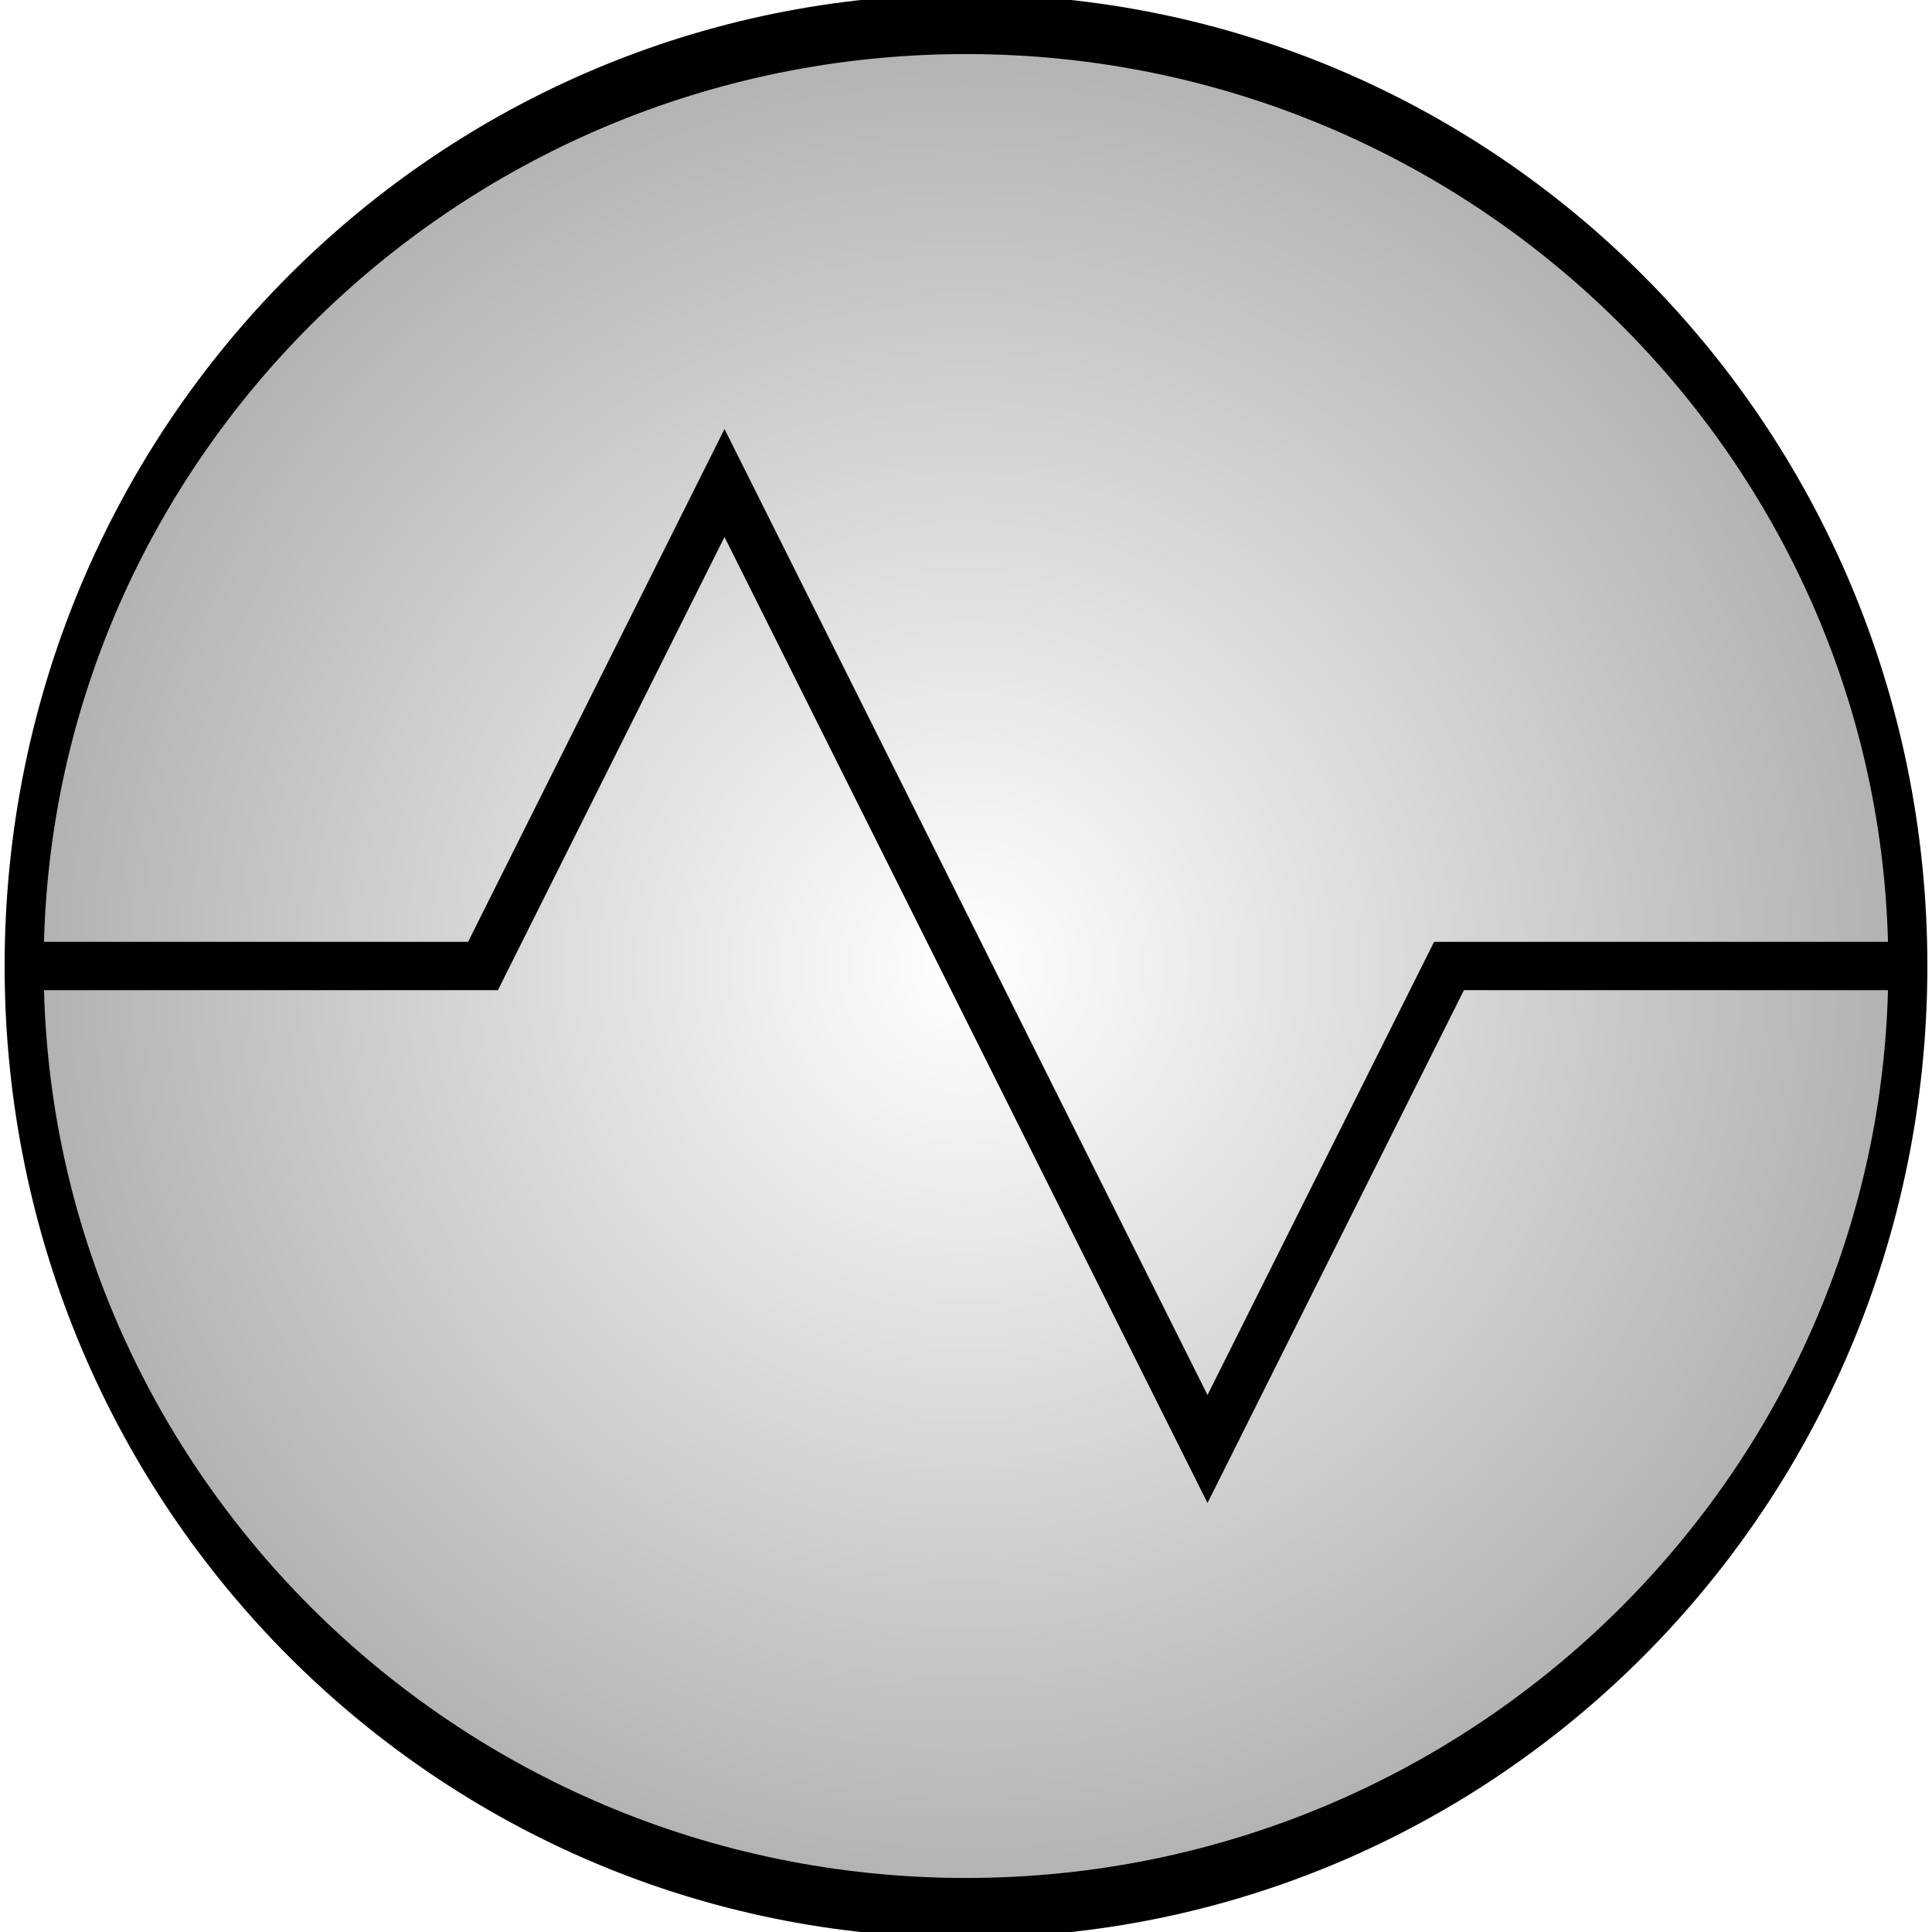
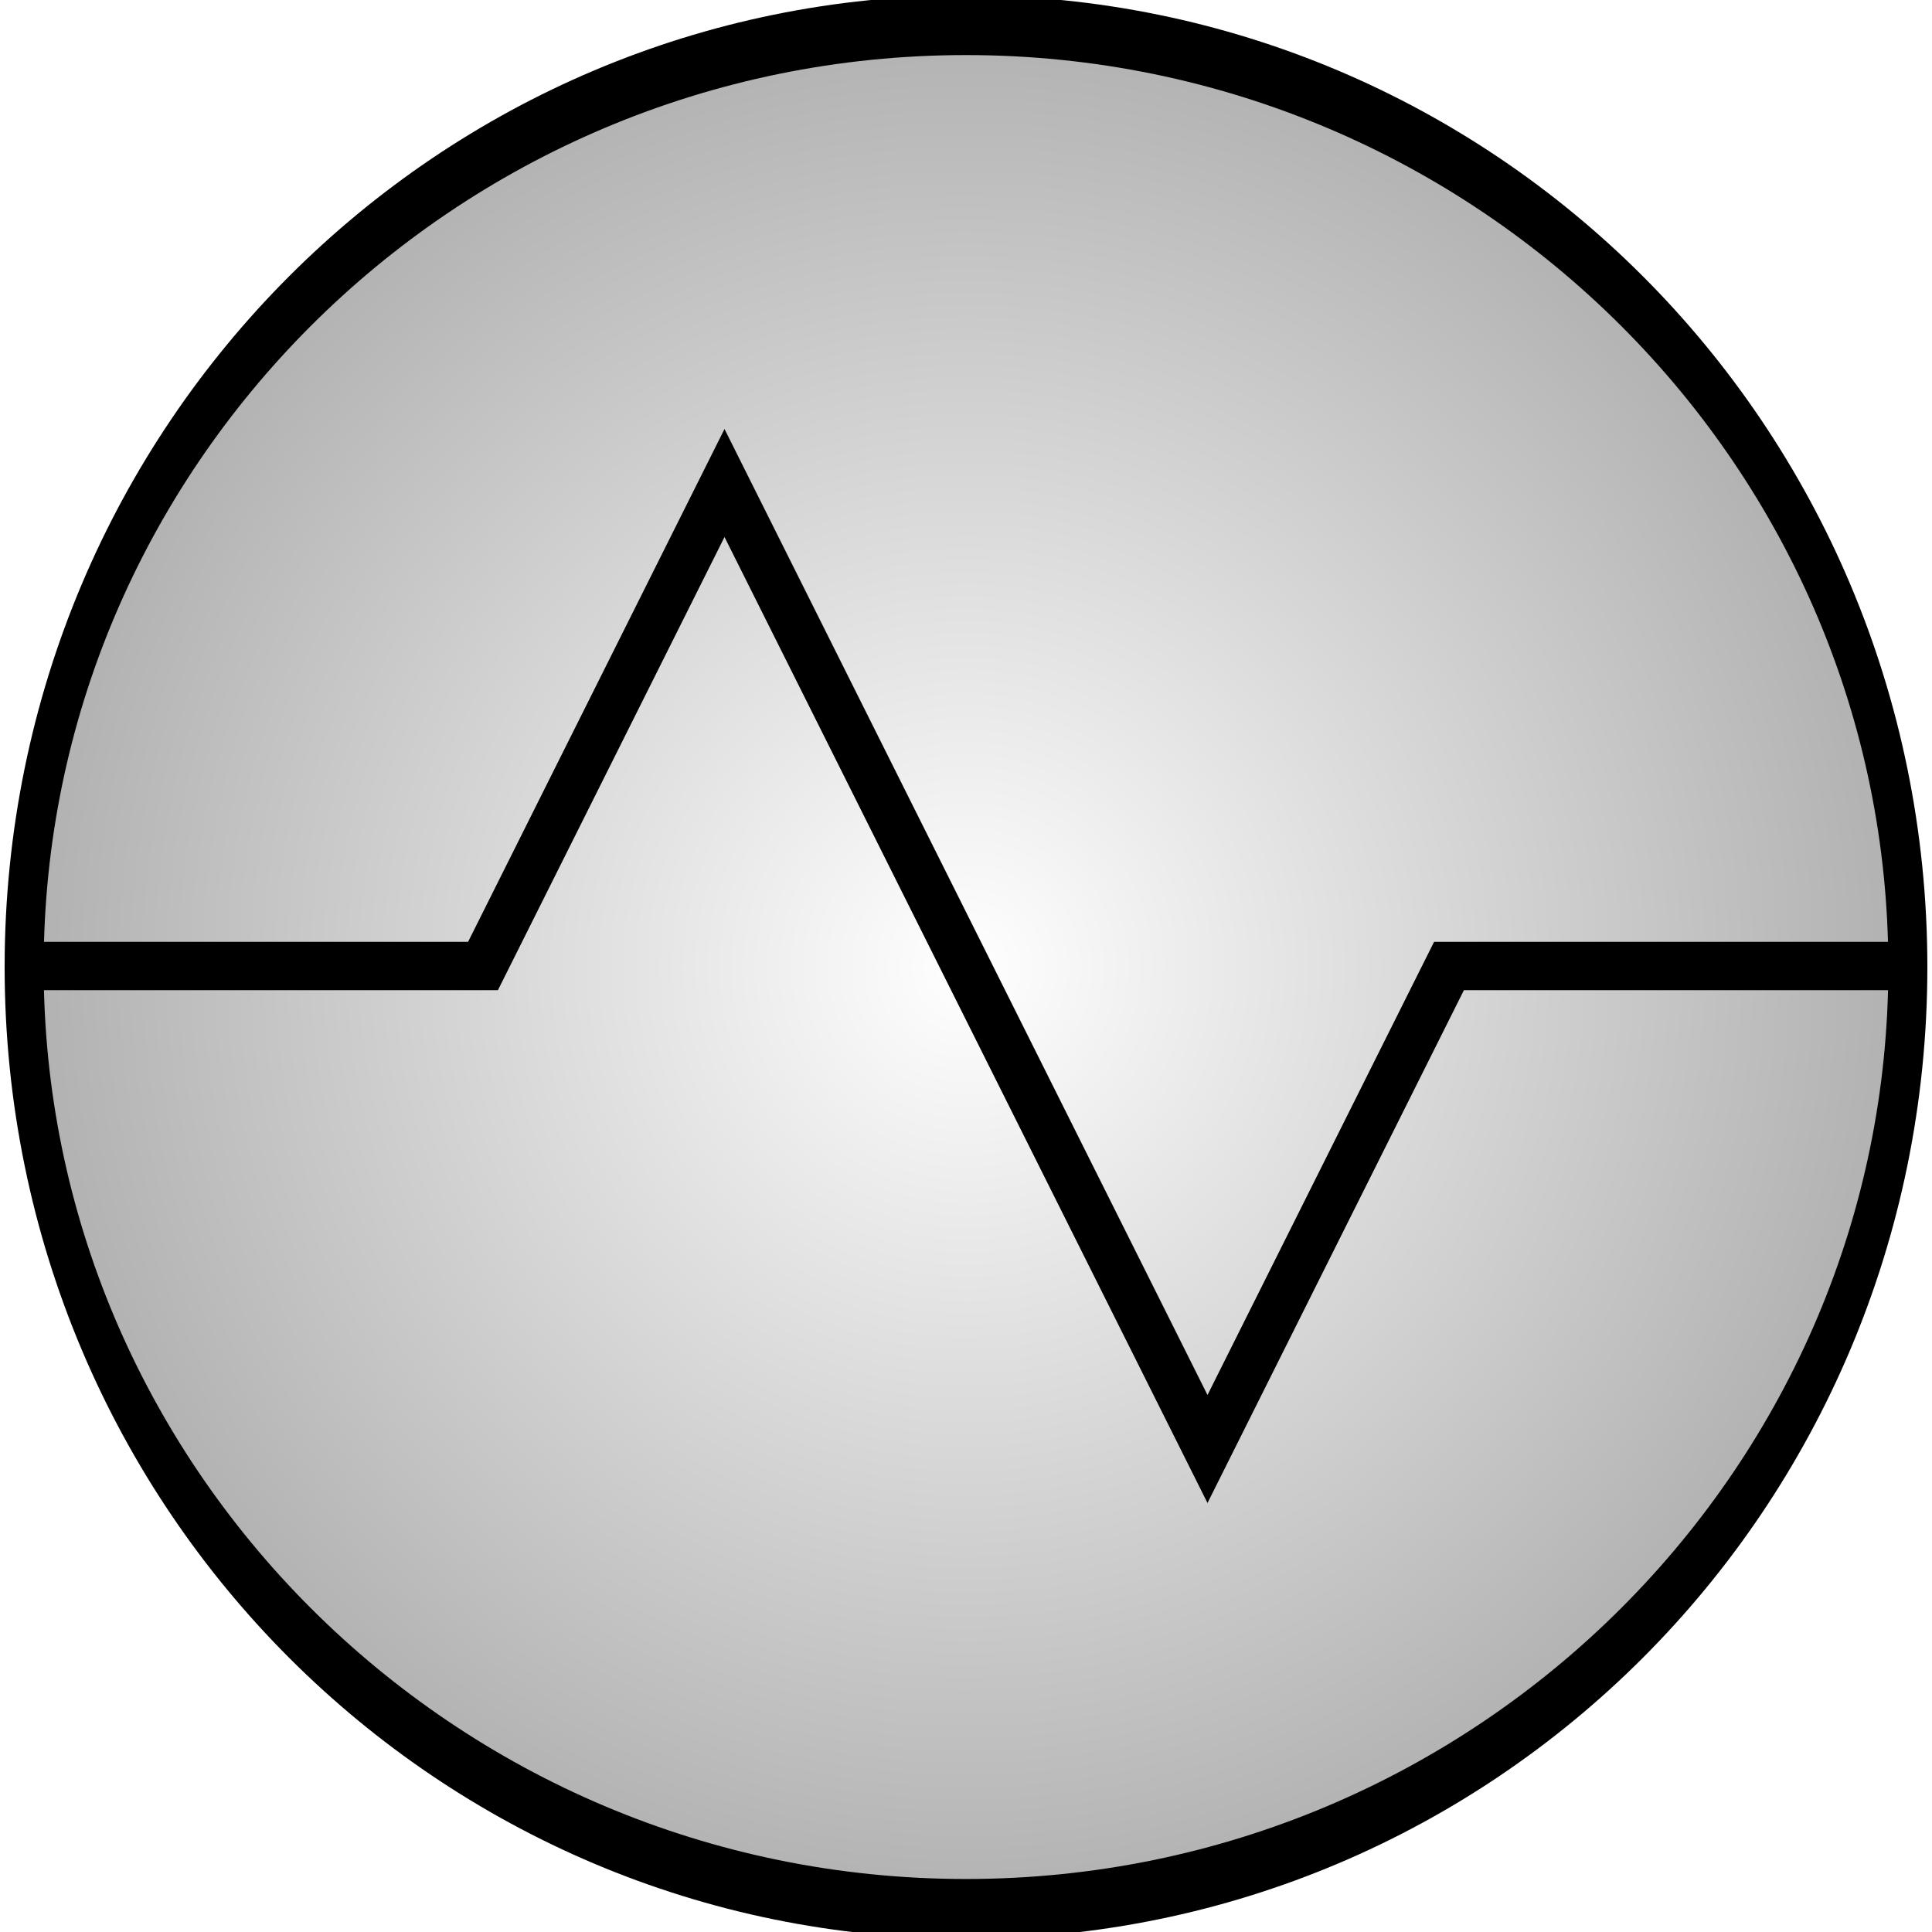
- <svg xmlns="http://www.w3.org/2000/svg" xmlns:xlink="http://www.w3.org/1999/xlink" width="80" height="80" id="svg2" version="1.1">
+ <svg xmlns="http://www.w3.org/2000/svg" id="svg2" height="80" width="80" version="1.1">
  <defs id="defs4">
-     <linearGradient id="linearGradient3755">
-       <stop style="stop-color:#ffffff;stop-opacity:1;" offset="0" id="stop3757" />
-       <stop style="stop-color:#afafaf;stop-opacity:1;" offset="1" id="stop3759" />
-     </linearGradient>
-     <radialGradient xlink:href="#linearGradient3755" id="radialGradient6526" cx="-57.75" cy="-13.75" fx="-57.75" fy="-13.75" r="38.277" gradientTransform="matrix(1,0,0,0.6603729,0,-4.669951)" gradientUnits="userSpaceOnUse" />
+     <radialGradient id="radialGradient6526" gradientUnits="userSpaceOnUse" cy="-13.75" cx="-57.75" gradientTransform="matrix(1 0 0 .66037 0 -4.67)" r="38.277">
+       <stop id="stop3757" stop-color="#fff" offset="0" />
+       <stop id="stop3759" stop-color="#afafaf" offset="1" />
+     </radialGradient>
  </defs>
-   <g id="layer1" transform="translate(20.99299,-974.0736)">
-     <path style="fill:url(#radialGradient6526);fill-opacity:1;stroke:#000000;stroke-width:1.555;stroke-miterlimit:4;stroke-opacity:1;stroke-dasharray:none" id="path6514" d="m -20.25,-13.75 c 0,13.531 -16.789,24.5 -37.5,24.5 -20.711,0 -37.5,-10.969 -37.5,-24.5 0,-13.531 16.789,-24.5 37.5,-24.5 20.711,0 37.5,10.969 37.5,24.5 z" transform="matrix(1.039998,0,0,1.591833,79.06687,1035.962)" />
-     <path style="fill:none;stroke:#000000;stroke-width:2;stroke-linecap:butt;stroke-linejoin:miter;stroke-miterlimit:4;stroke-opacity:1;stroke-dasharray:none" d="M 1,40 20,40 30,20 50,60 60,40 79,40" id="path6547" transform="translate(-20.99299,974.0736)" />
+   <g id="layer1" stroke="#000" transform="translate(20.993 -974.07)">
+     <path id="path6514" stroke-width="1.554" transform="matrix(1.04 0 0 1.5918 79.067 1036)" fill="url(#radialGradient6526)" d="m-20.25-13.75c0 13.531-16.789 24.5-37.5 24.5s-37.5-10.969-37.5-24.5 16.789-24.5 37.5-24.5 37.5 10.969 37.5 24.5z" />
+     <path id="path6547" stroke-width="2" transform="translate(-20.993 974.07)" fill="none" d="m1 40h19l10-20 20 40 10-20h19" />
  </g>
</svg>
